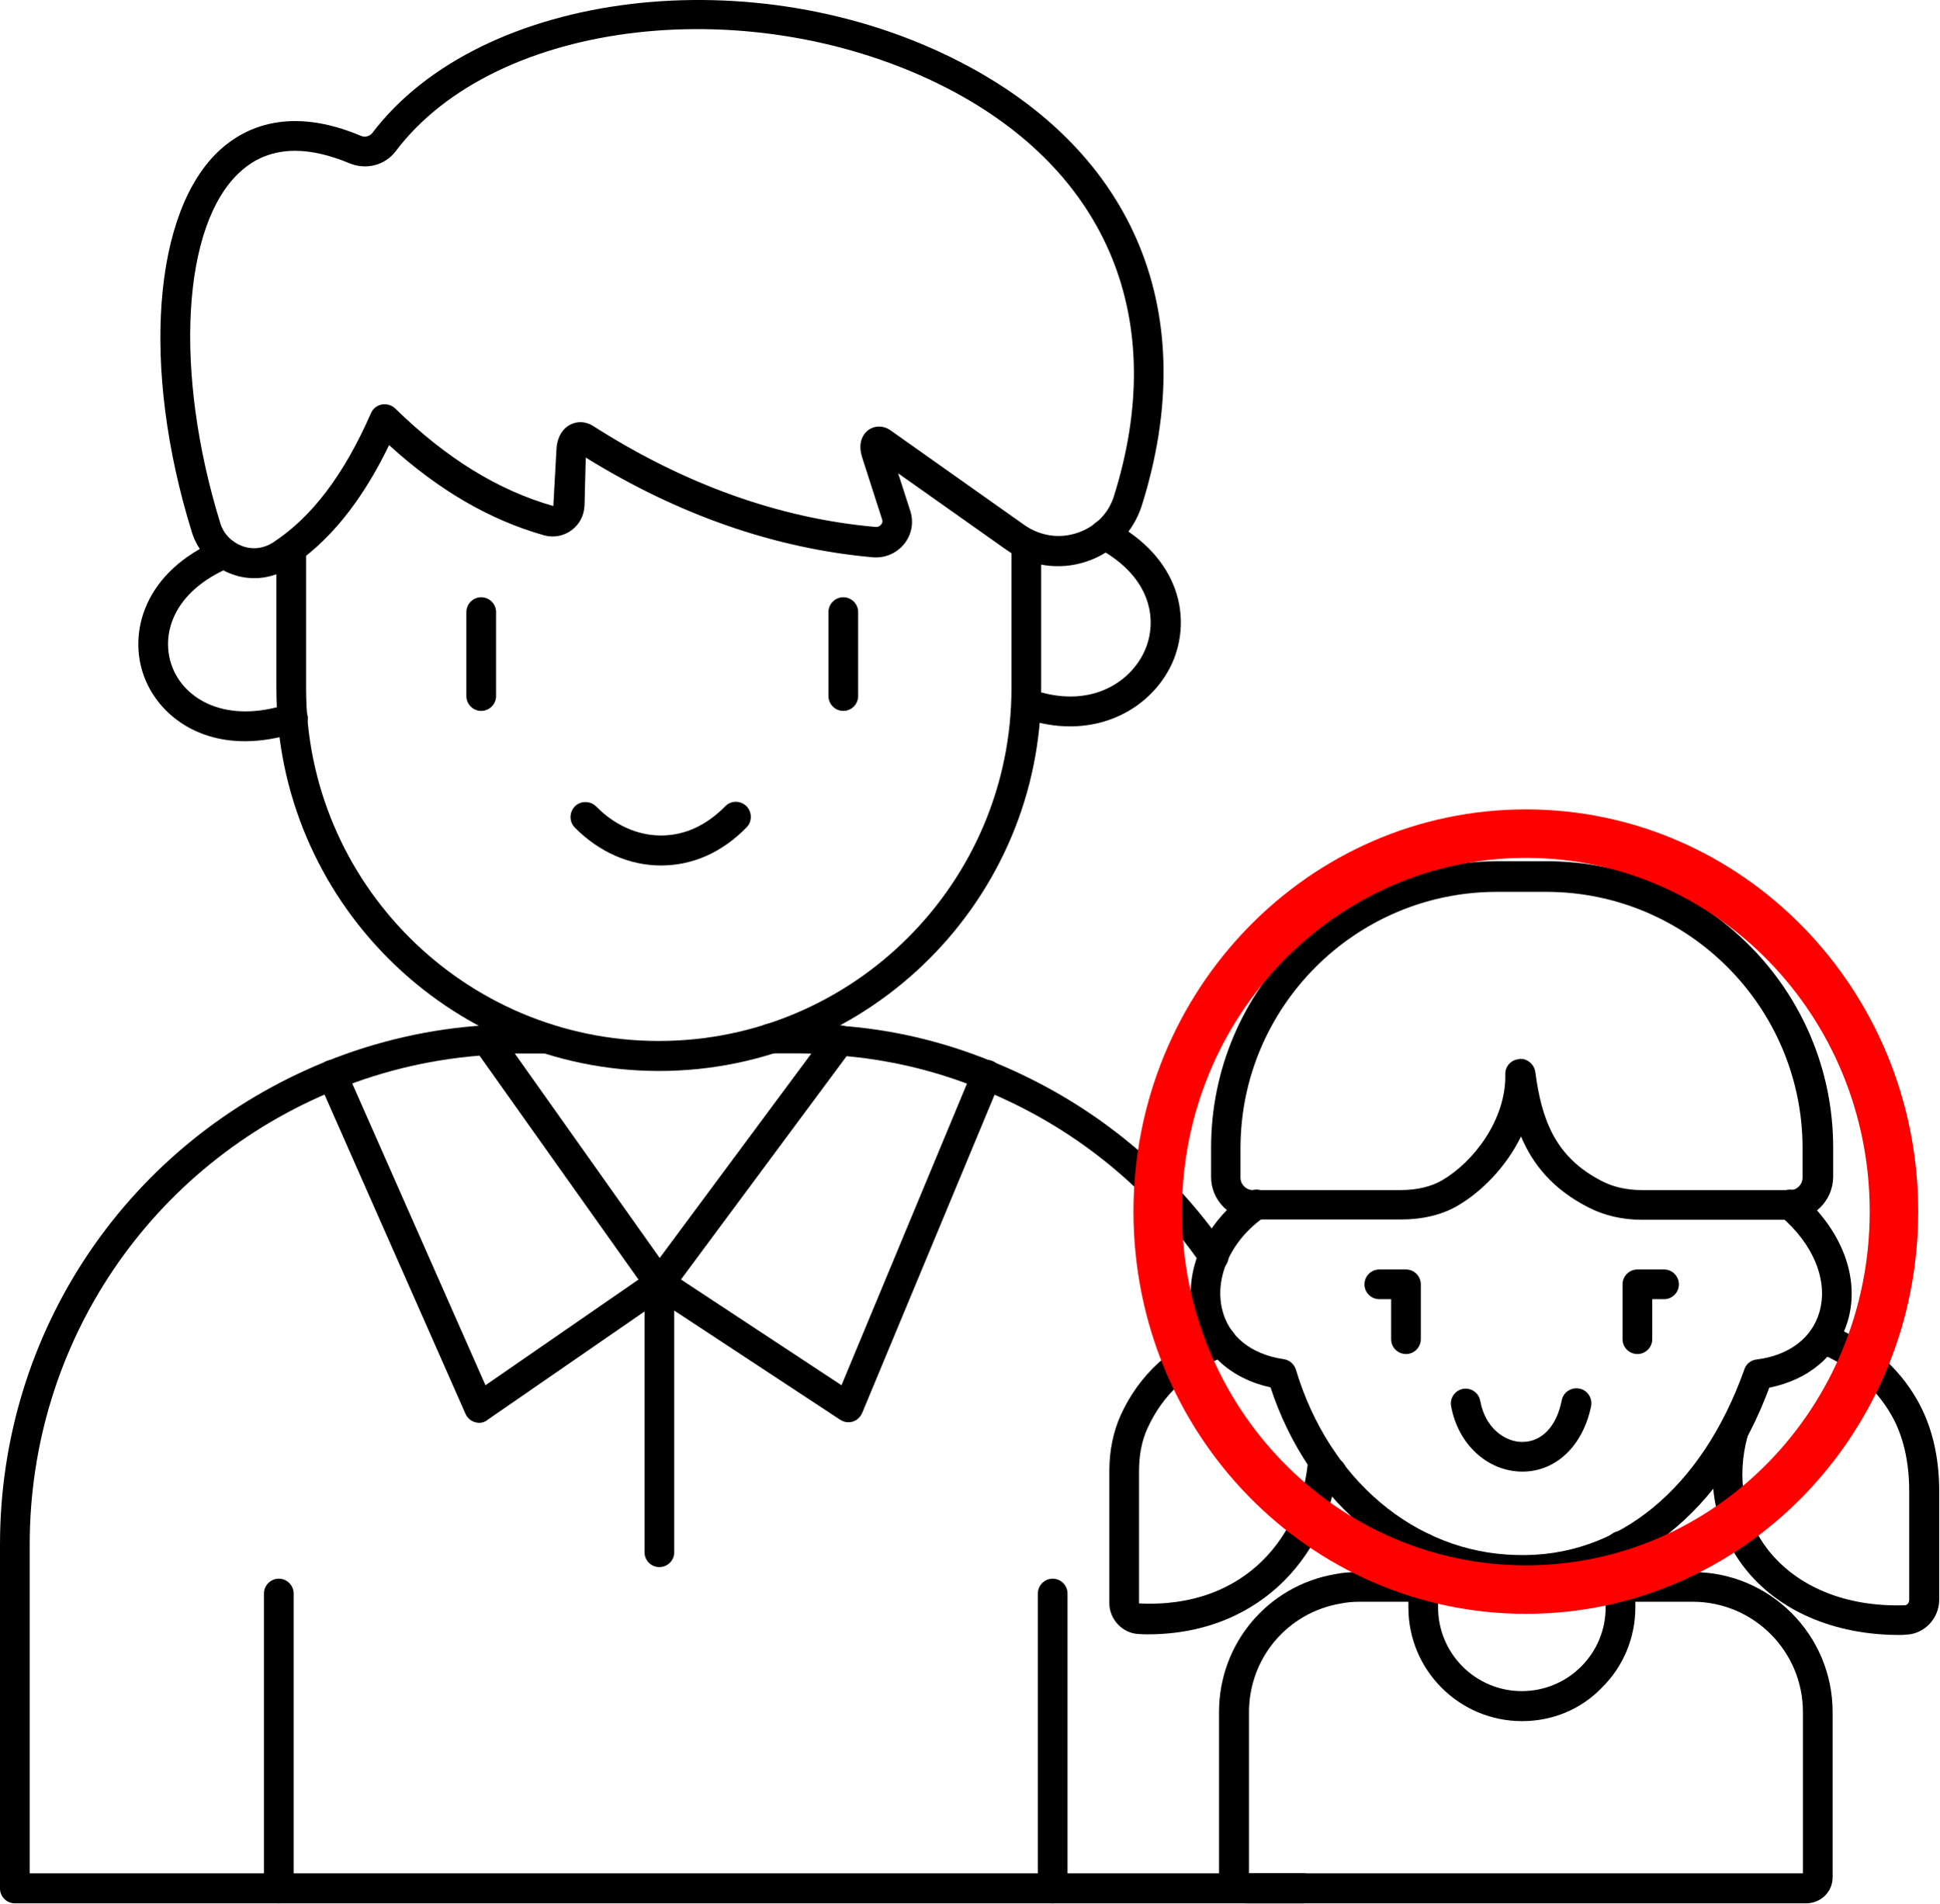
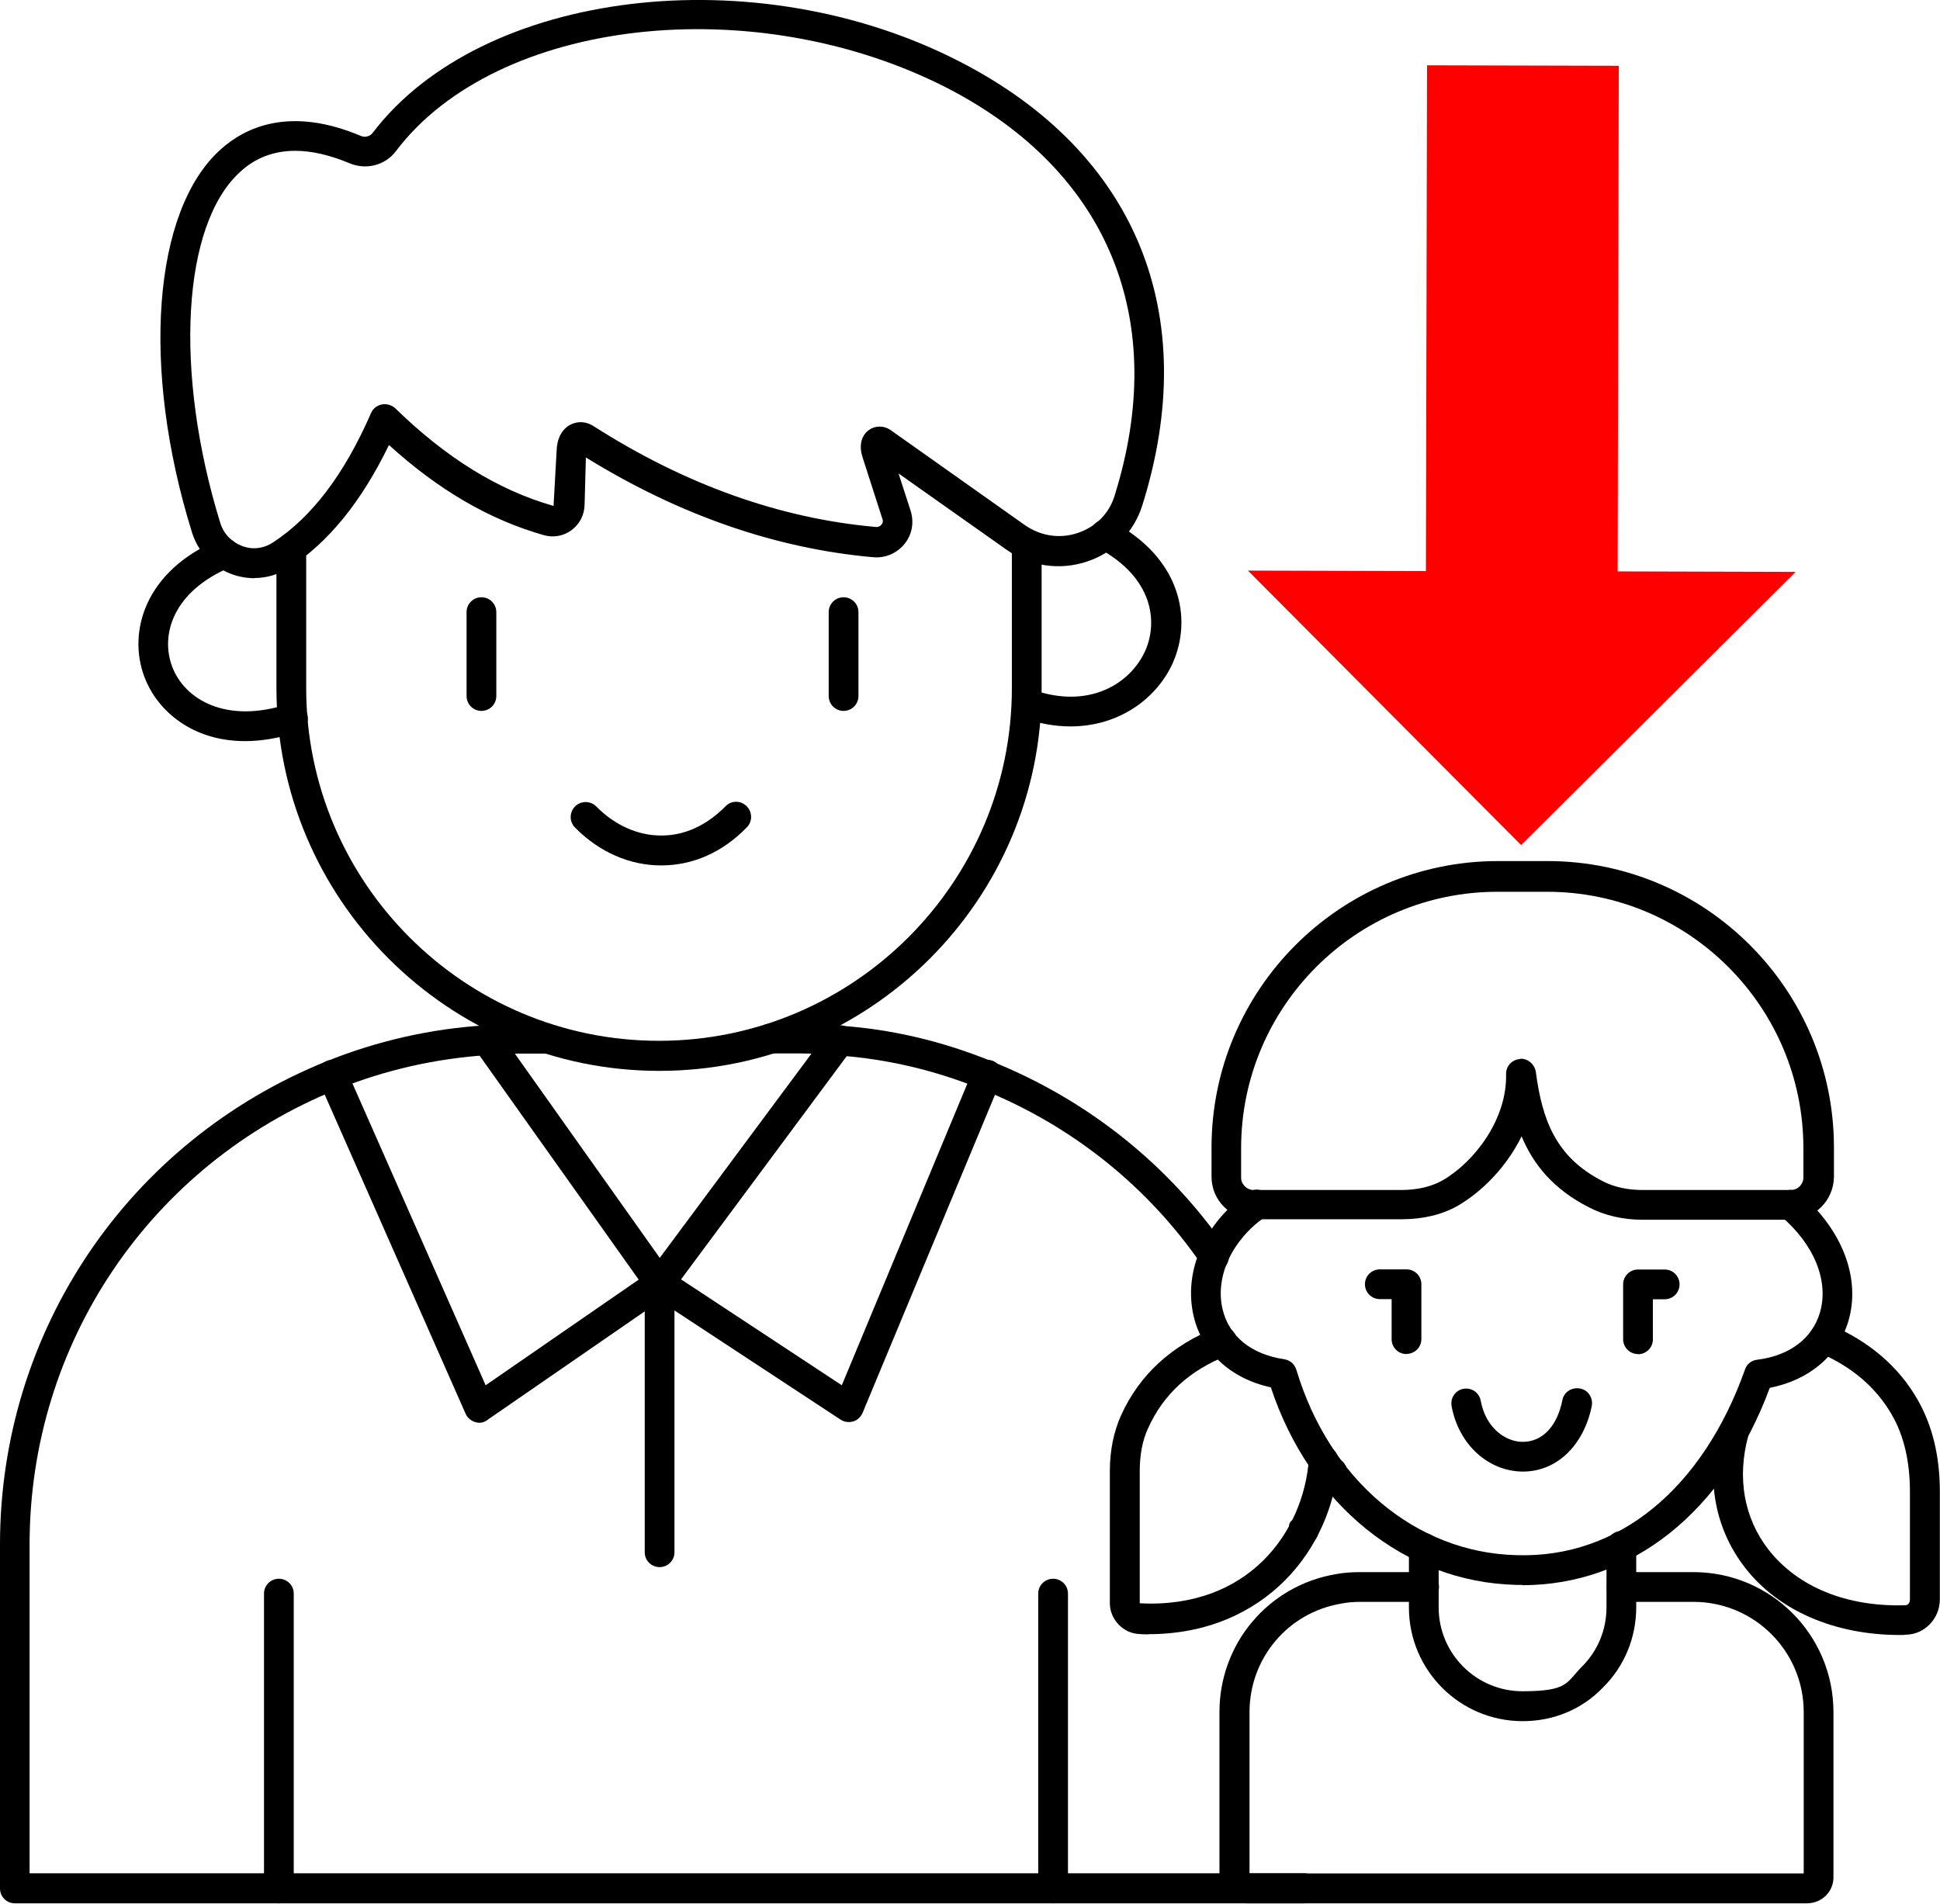
- <svg xmlns="http://www.w3.org/2000/svg" id="Layer_1" viewBox="0 0 1199.959 1177.465">
+ <svg xmlns="http://www.w3.org/2000/svg" id="Layer_1" version="1.1" viewBox="0 0 1200 1177.5">
  <defs>
-     <style>.cls-1{fill:none;stroke:red;stroke-miterlimit:10;stroke-width:30px;}</style>
+     <style>
+       .st0 {
+         fill: red;
+         fill-rule: evenodd;
+       }
+     </style>
  </defs>
-   <path d="M157.508,357.665c-4.688,0-9.375-.75-13.875-2.438-12-4.312-21.188-13.875-24.938-26.062-31.5-101.44-24.188-198.75,17.625-236.62,15.562-14.062,43.312-27,87.188-8.438,2.25.938,5.25.188,6.75-1.688C297.57-6.455,467.638-27.08,594.198,38.358c108.75,56.062,149.62,156.19,112.31,274.5-5.25,16.312-17.625,29.062-34.125,34.5-16.688,5.625-35.062,3-49.5-7.125l-67.125-47.438,7.5,23.25c2.25,7.125.938,14.625-3.75,20.438s-12,9-19.688,8.25c-60.188-5.438-119.81-26.062-177.38-61.688l-.75,29.438c-.188,6.188-3,11.812-8.062,15.562-4.875,3.562-10.875,4.688-16.688,3.188-33.938-9.562-65.438-27.938-96.188-55.875-17.062,35.25-37.5,60.375-62.25,76.312-6.188,3.75-13.5,6-21,6l.006-.005ZM182.633,93.285c-13.125,0-24.562,4.312-33.938,12.938-36.188,32.625-41.25,124.12-12.375,217.5,2.062,6.562,6.938,11.625,13.5,14.062s13.312,1.5,18.938-2.062c24.188-15.75,44.062-42,60.75-80.062,1.125-2.812,3.75-4.875,6.75-5.438s6,.375,8.25,2.438c31.5,30.75,63.562,50.625,97.875,60.375l1.875-34.125c.188-7.5,3.188-13.312,8.438-16.125,4.5-2.438,9.75-2.062,14.062.562,56.812,36.375,115.69,57.375,174.94,62.625,1.875.188,3.188-.938,3.562-1.5.562-.75,1.125-1.688.562-3.188l-12.188-37.875c-3.562-10.688,1.5-15.75,3.75-17.438,3.938-2.812,9.188-2.812,13.312,0l83.25,58.875c9.75,6.75,21.75,8.625,33,4.688,10.875-3.75,18.938-11.812,22.312-22.5,34.312-108.94-3.375-201-103.31-252.56C466.508-6.837,307.138,11.163,244.888,93.475c-6.562,8.812-18.375,11.812-28.688,7.5-12.188-5.062-23.438-7.688-33.562-7.688l-.006-.003Z" />
-   <path d="M407.818,662.545c-130.5,0-236.81-106.12-236.81-236.81v-86.625c0-5.062,4.125-9.188,9.188-9.188s9.188,4.125,9.188,9.188v86.625c0,120.38,97.875,218.25,218.25,218.25s218.25-97.875,218.25-218.25v-89.25c0-5.062,4.125-9.188,9.188-9.188s9.188,4.125,9.188,9.188v89.25c.375,130.5-105.94,236.81-236.44,236.81Z" />
-   <path d="M297.758,439.785c-5.062,0-9.188-4.125-9.188-9.188v-51.938c0-5.062,4.125-9.188,9.188-9.188s9.188,4.125,9.188,9.188v51.938c0,5.062-4.125,9.188-9.188,9.188Z" />
-   <path d="M521.818,439.785c-5.062,0-9.188-4.125-9.188-9.188v-51.938c0-5.062,4.125-9.188,9.188-9.188s9.188,4.125,9.188,9.188v51.938c0,5.062-4.125,9.188-9.188,9.188Z" />
-   <path d="M408.948,535.415c-19.312,0-38.25-8.25-53.25-23.438-3.562-3.562-3.562-9.375,0-13.125,3.562-3.562,9.562-3.562,13.125,0,11.438,11.625,25.688,18,40.125,18h.188c14.438,0,27.938-6.188,39.562-18,3.562-3.75,9.375-3.75,13.125-.188,3.562,3.562,3.75,9.375.188,13.125-15.188,15.562-33.375,23.625-53.062,23.625q.188,0,0,0h0Z" />
-   <path d="M151.508,458.545c-32.25,0-54.188-18.375-62.25-39.75-10.312-27.188-.188-65.438,46.125-84.938,4.688-1.875,10.125.188,12,4.875,2.062,4.688-.188,10.125-4.875,12.188-35.25,14.812-43.5,41.625-36,61.5,7.5,20.062,33.188,35.812,71.812,23.062,4.875-1.688,10.125.938,11.625,5.812,1.688,4.875-.938,10.125-5.812,11.625-11.812,3.938-22.688,5.625-32.625,5.625h0Z" />
-   <path d="M662.068,449.355c-9.375,0-19.312-1.688-29.812-5.438-4.875-1.688-7.312-6.938-5.625-11.812s6.938-7.312,11.812-5.625c35.25,12.562,60.938-3.75,69.938-24,7.875-17.812,5.062-45.188-29.25-63.562-4.5-2.438-6.188-8.062-3.75-12.562s8.062-6.188,12.562-3.75c42.562,22.688,49.5,60.188,37.5,87.375-9.938,22.125-33.188,39.375-63.375,39.375h0Z" />
-   <path d="M806.628,1177.465H9.188c-5.062,0-9.188-4.125-9.188-9.188v-212.81c0-132,79.312-249.38,201.94-298.88,31.312-12.562,64.5-20.25,98.812-22.312,6.75-.75,14.25-.938,21.375-.938h16.312c5.062,0,9.375,4.125,9.375,9.188s-3.938,9.188-9,9.188h-16.688c-6.562,0-13.312.188-19.875.938-32.625,2.062-63.938,9.188-93.562,21.188-115.5,46.5-190.31,157.12-190.31,281.62v203.44h788.25c5.062,0,9.188,4.125,9.188,9.188s-3.938,9.375-9.188,9.375l-.002.004Z" />
-   <path d="M806.448,955.785c-5.062,0-9.188-4.125-9.188-9.188,0-2.438.938-4.875,2.625-6.562,3.562-3.562,9.375-3.562,13.125,0,2.625,2.625,3.562,6.75,2.062,10.125-1.312,3.375-4.875,5.625-8.625,5.625Z" />
-   <path d="M751.128,786.475c-3,0-5.812-1.312-7.688-3.938-33.375-48.562-80.25-86.062-135.38-108.38-.375,0-.75-.188-.938-.375-28.5-11.625-58.125-18.562-88.312-20.812-7.688-.75-15.938-1.312-24.938-1.312h-16.875c-5.062,0-9.562-4.125-9.562-9.188s3.938-9.188,9-9.188h17.438c9.562,0,18.375.375,26.438,1.312,31.5,2.25,62.812,9.562,92.812,21.75.375,0,.75.188.938.375,58.875,23.812,108.94,63.562,144.56,115.5,2.812,4.125,1.875,9.938-2.438,12.75-1.5.938-3.188,1.5-5.062,1.5l.007.005Z" />
-   <path d="M408.008,803.165c-3,0-5.812-1.5-7.5-3.938l-107.06-150.75c-3-4.125-2.062-9.938,2.25-12.938,4.125-2.812,9.938-1.875,12.938,2.25l99.562,140.44,104.06-140.25c3-4.125,8.812-4.875,12.938-1.875s4.875,8.812,1.875,12.938l-111.56,150.38c-1.875,2.438-4.5,3.75-7.5,3.75l-.003-.008Z" />
-   <path d="M296.448,880.225c-.75,0-1.688-.188-2.438-.375-2.625-.75-4.875-2.625-6-5.25l-90.938-205.88c-2.062-4.688,0-10.125,4.688-12.188s10.125,0,12.188,4.688l86.438,195.75,102.38-70.688c3-2.25,7.125-2.25,10.312-.188l107.62,70.875,81.375-195.56c1.875-4.688,7.312-6.938,12-5.062s6.938,7.312,5.062,12l-85.688,205.88c-1.125,2.438-3.188,4.5-5.812,5.25s-5.438.375-7.688-1.125l-111.75-73.5-106.5,73.5c-1.5,1.312-3.375,1.875-5.25,1.875v-.002Z" />
-   <path d="M408.008,969.475c-5.062,0-9.188-4.125-9.188-9.188v-166.31c0-5.062,4.125-9.188,9.188-9.188s9.188,4.125,9.188,9.188v166.31c0,5.062-4.125,9.188-9.188,9.188Z" />
-   <path d="M651.388,1177.465c-5.062,0-9.188-4.125-9.188-9.188v-182.44c0-5.062,4.125-9.188,9.188-9.188s9.188,4.125,9.188,9.188v182.44c0,5.062-4.125,9.188-9.188,9.188Z" />
-   <path d="M172.508,1177.465c-5.062,0-9.188-4.125-9.188-9.188v-182.44c0-5.062,4.125-9.188,9.188-9.188s9.188,4.125,9.188,9.188v182.44c0,5.062-4.125,9.188-9.188,9.188Z" />
-   <path d="M824.068,920.165c-5.062,0-9.188-4.125-9.188-9.188v-.188c0-5.062,4.125-9.188,9.188-9.188s9.188,4.125,9.188,9.188c0,5.25-4.125,9.375-9.188,9.375Z" />
-   <path d="M941.628,980.545h-3.75c-68.625-1.688-127.69-49.5-151.69-122.25-24.938-5.438-42.562-21.75-47.812-44.25-6.375-27.75,6.938-57.75,33.938-76.5,4.125-2.812,9.938-1.875,12.75,2.438,2.812,4.125,1.875,9.938-2.438,12.75-20.438,14.062-31.125,36.938-26.438,57,3.938,16.875,17.812,28.125,38.25,31.125,3.562.562,6.375,3,7.5,6.562,20.438,68.062,73.875,113.06,136.12,114.56,63.188,2.062,115.31-41.438,141.38-114.94,1.125-3.375,4.125-5.625,7.5-6,19.875-2.438,34.125-13.125,38.812-29.062,5.812-19.5-3.562-42.375-24.188-59.812-3.938-3.375-4.312-9.188-1.125-12.938,3.375-3.938,9.188-4.312,12.938-1.125,26.25,22.312,37.875,52.5,30,79.125-6.375,21.375-24.188,36.375-48.562,41.25-28.5,76.875-85.5,122.06-153.19,122.06l.005.007Z" />
-   <path d="M1107.908,754.605h-91.875c-12,0-23.438-2.625-33.188-7.688-22.125-11.25-34.5-26.812-41.625-43.875-9.375,19.125-24.562,34.312-39.375,42.938-9.75,5.625-21.562,8.438-34.875,8.438h-91.312c-14.438,0-26.25-11.812-26.25-26.25v-18.188c0-97.688,79.5-177.19,177.19-177.19h30.562c97.688,0,177.19,79.5,177.19,177.19v18.188c-.188,14.625-12,26.438-26.438,26.438h-.004ZM940.848,655.043c4.5,0,8.438,3.375,9.188,8.062,3.938,30,12.562,52.875,41.062,67.5,7.125,3.75,15.75,5.625,24.75,5.625h91.875c4.312,0,7.688-3.562,7.688-7.688v-18.188c0-87.562-71.25-158.62-158.62-158.62h-30.562c-87.562,0-158.62,71.25-158.62,158.62v18.188c0,4.312,3.562,7.688,7.688,7.688h91.312c10.125,0,18.75-2.062,25.688-6,19.875-11.625,39.75-37.875,39.188-65.625-.188-4.875,3.562-9,8.438-9.375.562-.188.75-.188.938-.188h-.011Z" />
-   <path d="M941.818,1064.765c-38.812,0-70.312-31.5-70.312-70.312v-36.938c0-5.062,4.125-9.188,9.188-9.188s9.188,4.125,9.188,9.188v36.938c0,28.5,23.25,51.75,51.75,51.75,13.875,0,27-5.438,36.75-15.188s15.188-22.688,15.188-36.75v-37.875c0-5.062,4.125-9.188,9.188-9.188s9.188,4.125,9.188,9.188v37.875c0,18.75-7.312,36.562-20.625,49.688-12.938,13.5-30.562,20.812-49.5,20.812h0Z" />
-   <path d="M1117.508,1177.465h-346.5c-9.188,0-16.688-7.5-16.688-16.5v-101.81c0-42.375,30.188-78.188,71.812-85.312,4.5-.938,9.562-1.312,15.188-1.312h39.562c5.062,0,9.188,4.125,9.188,9.188s-4.125,9.188-9.188,9.188h-39.562c-4.312,0-8.25.375-11.812,1.125-33,5.625-56.625,33.938-56.625,67.125v99.75h342.75v-99.75c0-37.688-30.562-68.25-68.25-68.25h-44.438c-5.062,0-9.188-4.125-9.188-9.188s4.125-9.188,9.188-9.188h44.438c47.812,0,86.625,38.812,86.625,86.625v101.81c.188,9.188-7.125,16.5-16.5,16.5h0Z" />
-   <path d="M1175.207,1011.465c-40.312,0-75-15-95.625-41.438-18.938-24.188-24.562-55.125-15.75-86.812,1.312-4.875,6.375-7.688,11.25-6.375s7.875,6.375,6.375,11.438c-7.125,26.062-2.625,51,12.562,70.5,18,22.875,48,35.438,84.562,34.312,1.5,0,2.812-1.5,2.812-3.375v-66.938c0-18.75-3.75-34.688-11.062-47.438-9.938-17.25-24.938-30-45.562-38.812-4.688-2.062-6.938-7.5-4.875-12.188s7.5-6.938,12.188-4.875c24.188,10.312,42.375,25.875,54.188,46.5,9,15.75,13.688,34.688,13.688,56.625v66.938c0,11.812-9.375,21.562-20.812,21.75-1.312.188-2.625.188-3.938.188h-.002Z" />
-   <path d="M710.258,1011.065c-1.875,0-3.75,0-5.625-.188-9.938-.375-18.188-9-18.188-19.125v-81.75c0-12.562,2.438-24.188,6.938-34.312,11.438-25.312,31.5-43.5,59.062-54.375,4.688-1.875,10.125.375,12,5.25,1.875,4.688-.562,10.125-5.25,12-23.438,9.188-39.562,24-49.125,45-3.562,7.688-5.25,16.688-5.25,26.625v81.75c67.312,3.375,101.25-44.062,104.62-88.875.375-5.062,4.875-9,9.938-8.438,5.062.375,8.812,4.875,8.438,9.938-3.75,53.438-45.375,106.5-117.56,106.5h.003Z" />
-   <path d="M1013.208,837.665c-5.062,0-9.188-4.125-9.188-9.188v-33.938c0-5.062,4.125-9.188,9.188-9.188h16.5c5.062,0,9.188,4.125,9.188,9.188s-4.125,9.188-9.188,9.188h-7.312v24.75c0,5.062-4.125,9.188-9.188,9.188h0Z" />
-   <path d="M870.008,837.665c-5.062,0-9.188-4.125-9.188-9.188v-24.75h-7.312c-5.062,0-9.188-4.125-9.188-9.188s4.125-9.188,9.188-9.188h16.5c5.062,0,9.188,4.125,9.188,9.188v33.938c0,5.062-4.125,9.188-9.188,9.188h0Z" />
-   <path d="M942.008,910.415h-.188c-21.375-.188-39.562-16.875-43.875-40.5-.938-5.062,2.438-9.75,7.312-10.688,5.062-.938,9.75,2.438,10.688,7.312,3.188,17.438,15.75,25.5,25.875,25.5h.188c12,0,21.188-9.562,24.375-25.688.938-5.062,5.812-8.25,10.875-7.312s8.25,5.812,7.312,10.875c-5.062,24.562-21.75,40.5-42.562,40.5h0Z" />
-   <ellipse class="cls-1" cx="944.165" cy="749.554" rx="227.788" ry="233.839" />
+   <path d="M157.5,357.7c-4.7,0-9.4-.8-13.9-2.4-12-4.3-21.2-13.9-24.9-26.1-31.5-101.4-24.2-198.8,17.6-236.6,15.6-14.1,43.3-27,87.2-8.4,2.2.9,5.2.2,6.8-1.7C297.6-6.5,467.6-27.1,594.2,38.4c108.8,56.1,149.6,156.2,112.3,274.5-5.2,16.3-17.6,29.1-34.1,34.5-16.7,5.6-35.1,3-49.5-7.1l-67.1-47.4,7.5,23.2c2.2,7.1.9,14.6-3.8,20.4s-12,9-19.7,8.2c-60.2-5.4-119.8-26.1-177.4-61.7l-.8,29.4c-.2,6.2-3,11.8-8.1,15.6-4.9,3.6-10.9,4.7-16.7,3.2-33.9-9.6-65.4-27.9-96.2-55.9-17.1,35.2-37.5,60.4-62.2,76.3-6.2,3.8-13.5,6-21,6h0s0,0,0,0ZM182.6,93.3c-13.1,0-24.6,4.3-33.9,12.9-36.2,32.6-41.2,124.1-12.4,217.5,2.1,6.6,6.9,11.6,13.5,14.1s13.3,1.5,18.9-2.1c24.2-15.8,44.1-42,60.8-80.1,1.1-2.8,3.8-4.9,6.8-5.4s6,.4,8.2,2.4c31.5,30.7,63.6,50.6,97.9,60.4l1.9-34.1c.2-7.5,3.2-13.3,8.4-16.1,4.5-2.4,9.8-2.1,14.1.6,56.8,36.4,115.7,57.4,174.9,62.6,1.9.2,3.2-.9,3.6-1.5.6-.8,1.1-1.7.6-3.2l-12.2-37.9c-3.6-10.7,1.5-15.8,3.8-17.4,3.9-2.8,9.2-2.8,13.3,0l83.2,58.9c9.8,6.8,21.8,8.6,33,4.7,10.9-3.8,18.9-11.8,22.3-22.5,34.3-108.9-3.4-201-103.3-252.6C466.5-6.8,307.1,11.2,244.9,93.5c-6.6,8.8-18.4,11.8-28.7,7.5-12.2-5.1-23.4-7.7-33.6-7.7h0s0,0,0,0Z" />
+   <path d="M407.8,662.5c-130.5,0-236.8-106.1-236.8-236.8v-86.6c0-5.1,4.1-9.2,9.2-9.2s9.2,4.1,9.2,9.2v86.6c0,120.4,97.9,218.2,218.2,218.2s218.3-97.9,218.3-218.2v-89.2c0-5.1,4.1-9.2,9.2-9.2s9.2,4.1,9.2,9.2v89.2c.4,130.5-105.9,236.8-236.4,236.8h0Z" />
+   <path d="M297.8,439.8c-5.1,0-9.2-4.1-9.2-9.2v-51.9c0-5.1,4.1-9.2,9.2-9.2s9.2,4.1,9.2,9.2v51.9c0,5.1-4.1,9.2-9.2,9.2Z" />
+   <path d="M521.8,439.8c-5.1,0-9.2-4.1-9.2-9.2v-51.9c0-5.1,4.1-9.2,9.2-9.2s9.2,4.1,9.2,9.2v51.9c0,5.1-4.1,9.2-9.2,9.2Z" />
+   <path d="M408.9,535.4c-19.3,0-38.2-8.2-53.2-23.4-3.6-3.6-3.6-9.4,0-13.1,3.6-3.6,9.6-3.6,13.1,0,11.4,11.6,25.7,18,40.1,18h.2c14.4,0,27.9-6.2,39.6-18,3.6-3.8,9.4-3.8,13.1-.2,3.6,3.6,3.8,9.4.2,13.1-15.2,15.6-33.4,23.6-53.1,23.6q.1,0,0,0h0Z" />
+   <path d="M151.5,458.5c-32.2,0-54.2-18.4-62.2-39.8-10.3-27.2-.2-65.4,46.1-84.9,4.7-1.9,10.1.2,12,4.9,2.1,4.7-.2,10.1-4.9,12.2-35.2,14.8-43.5,41.6-36,61.5,7.5,20.1,33.2,35.8,71.8,23.1,4.9-1.7,10.1.9,11.6,5.8,1.7,4.9-.9,10.1-5.8,11.6-11.8,3.9-22.7,5.6-32.6,5.6h0Z" />
+   <path d="M662.1,449.4c-9.4,0-19.3-1.7-29.8-5.4-4.9-1.7-7.3-6.9-5.6-11.8s6.9-7.3,11.8-5.6c35.2,12.6,60.9-3.8,69.9-24,7.9-17.8,5.1-45.2-29.2-63.6-4.5-2.4-6.2-8.1-3.8-12.6s8.1-6.2,12.6-3.8c42.6,22.7,49.5,60.2,37.5,87.4-9.9,22.1-33.2,39.4-63.4,39.4h0Z" />
+   <path d="M806.6,1177.5H9.2c-5.1,0-9.2-4.1-9.2-9.2v-212.8c0-132,79.3-249.4,201.9-298.9,31.3-12.6,64.5-20.2,98.8-22.3,6.8-.8,14.2-.9,21.4-.9h16.3c5.1,0,9.4,4.1,9.4,9.2s-3.9,9.2-9,9.2h-16.7c-6.6,0-13.3.2-19.9.9-32.6,2.1-63.9,9.2-93.6,21.2-115.5,46.5-190.3,157.1-190.3,281.6v203.4h788.2c5.1,0,9.2,4.1,9.2,9.2s-3.9,9.4-9.2,9.4h0s0,0,0,0Z" />
+   <path d="M806.4,955.8c-5.1,0-9.2-4.1-9.2-9.2s.9-4.9,2.6-6.6c3.6-3.6,9.4-3.6,13.1,0,2.6,2.6,3.6,6.8,2.1,10.1-1.3,3.4-4.9,5.6-8.6,5.6h0Z" />
+   <path d="M751.1,786.5c-3,0-5.8-1.3-7.7-3.9-33.4-48.6-80.2-86.1-135.4-108.4-.4,0-.8-.2-.9-.4-28.5-11.6-58.1-18.6-88.3-20.8-7.7-.8-15.9-1.3-24.9-1.3h-16.9c-5.1,0-9.6-4.1-9.6-9.2s3.9-9.2,9-9.2h17.4c9.6,0,18.4.4,26.4,1.3,31.5,2.2,62.8,9.6,92.8,21.8.4,0,.8.2.9.4,58.9,23.8,108.9,63.6,144.6,115.5,2.8,4.1,1.9,9.9-2.4,12.8-1.5.9-3.2,1.5-5.1,1.5h0Z" />
+   <path d="M408,803.2c-3,0-5.8-1.5-7.5-3.9l-107.1-150.8c-3-4.1-2.1-9.9,2.2-12.9,4.1-2.8,9.9-1.9,12.9,2.2l99.6,140.4,104.1-140.2c3-4.1,8.8-4.9,12.9-1.9s4.9,8.8,1.9,12.9l-111.6,150.4c-1.9,2.4-4.5,3.8-7.5,3.8h0s0,0,0,0Z" />
+   <path d="M296.4,880.2c-.8,0-1.7-.2-2.4-.4-2.6-.8-4.9-2.6-6-5.2l-90.9-205.9c-2.1-4.7,0-10.1,4.7-12.2s10.1,0,12.2,4.7l86.4,195.8,102.4-70.7c3-2.2,7.1-2.2,10.3-.2l107.6,70.9,81.4-195.6c1.9-4.7,7.3-6.9,12-5.1s6.9,7.3,5.1,12l-85.7,205.9c-1.1,2.4-3.2,4.5-5.8,5.2s-5.4.4-7.7-1.1l-111.8-73.5-106.5,73.5c-1.5,1.3-3.4,1.9-5.2,1.9h0s0,0,0,0Z" />
+   <path d="M408,969.5c-5.1,0-9.2-4.1-9.2-9.2v-166.3c0-5.1,4.1-9.2,9.2-9.2s9.2,4.1,9.2,9.2v166.3c0,5.1-4.1,9.2-9.2,9.2Z" />
+   <path d="M651.4,1177.5c-5.1,0-9.2-4.1-9.2-9.2v-182.4c0-5.1,4.1-9.2,9.2-9.2s9.2,4.1,9.2,9.2v182.4c0,5.1-4.1,9.2-9.2,9.2Z" />
+   <path d="M172.5,1177.5c-5.1,0-9.2-4.1-9.2-9.2v-182.4c0-5.1,4.1-9.2,9.2-9.2s9.2,4.1,9.2,9.2v182.4c0,5.1-4.1,9.2-9.2,9.2Z" />
+   <path d="M824.1,920.2c-5.1,0-9.2-4.1-9.2-9.2v-.2c0-5.1,4.1-9.2,9.2-9.2s9.2,4.1,9.2,9.2-4.1,9.4-9.2,9.4h0Z" />
+   <path d="M941.6,980.5h-3.8c-68.6-1.7-127.7-49.5-151.7-122.2-24.9-5.4-42.6-21.8-47.8-44.2-6.4-27.8,6.9-57.8,33.9-76.5,4.1-2.8,9.9-1.9,12.8,2.4,2.8,4.1,1.9,9.9-2.4,12.8-20.4,14.1-31.1,36.9-26.4,57,3.9,16.9,17.8,28.1,38.2,31.1,3.6.6,6.4,3,7.5,6.6,20.4,68.1,73.9,113.1,136.1,114.6,63.2,2.1,115.3-41.4,141.4-114.9,1.1-3.4,4.1-5.6,7.5-6,19.9-2.4,34.1-13.1,38.8-29.1,5.8-19.5-3.6-42.4-24.2-59.8-3.9-3.4-4.3-9.2-1.1-12.9,3.4-3.9,9.2-4.3,12.9-1.1,26.2,22.3,37.9,52.5,30,79.1-6.4,21.4-24.2,36.4-48.6,41.2-28.5,76.9-85.5,122.1-153.2,122.1h0Z" />
+   <path d="M1107.9,754.6h-91.9c-12,0-23.4-2.6-33.2-7.7-22.1-11.2-34.5-26.8-41.6-43.9-9.4,19.1-24.6,34.3-39.4,42.9-9.8,5.6-21.6,8.4-34.9,8.4h-91.3c-14.4,0-26.2-11.8-26.2-26.2v-18.2c0-97.7,79.5-177.2,177.2-177.2h30.6c97.7,0,177.2,79.5,177.2,177.2v18.2c-.2,14.6-12,26.4-26.4,26.4h0ZM940.8,655c4.5,0,8.4,3.4,9.2,8.1,3.9,30,12.6,52.9,41.1,67.5,7.1,3.8,15.8,5.6,24.8,5.6h91.9c4.3,0,7.7-3.6,7.7-7.7v-18.2c0-87.6-71.2-158.6-158.6-158.6h-30.6c-87.6,0-158.6,71.2-158.6,158.6v18.2c0,4.3,3.6,7.7,7.7,7.7h91.3c10.1,0,18.8-2.1,25.7-6,19.9-11.6,39.8-37.9,39.2-65.6-.2-4.9,3.6-9,8.4-9.4.6-.2.8-.2.9-.2h0Z" />
+   <path d="M941.8,1064.8c-38.8,0-70.3-31.5-70.3-70.3v-36.9c0-5.1,4.1-9.2,9.2-9.2s9.2,4.1,9.2,9.2v36.9c0,28.5,23.2,51.8,51.8,51.8s27-5.4,36.8-15.2,15.2-22.7,15.2-36.8v-37.9c0-5.1,4.1-9.2,9.2-9.2s9.2,4.1,9.2,9.2v37.9c0,18.8-7.3,36.6-20.6,49.7-12.9,13.5-30.6,20.8-49.5,20.8h0Z" />
+   <path d="M1117.5,1177.5h-346.5c-9.2,0-16.7-7.5-16.7-16.5v-101.8c0-42.4,30.2-78.2,71.8-85.3,4.5-.9,9.6-1.3,15.2-1.3h39.6c5.1,0,9.2,4.1,9.2,9.2s-4.1,9.2-9.2,9.2h-39.6c-4.3,0-8.2.4-11.8,1.1-33,5.6-56.6,33.9-56.6,67.1v99.8h342.8v-99.8c0-37.7-30.6-68.2-68.2-68.2h-44.4c-5.1,0-9.2-4.1-9.2-9.2s4.1-9.2,9.2-9.2h44.4c47.8,0,86.6,38.8,86.6,86.6v101.8c.2,9.2-7.1,16.5-16.5,16.5h0Z" />
+   <path d="M1175.2,1011.5c-40.3,0-75-15-95.6-41.4-18.9-24.2-24.6-55.1-15.8-86.8,1.3-4.9,6.4-7.7,11.2-6.4s7.9,6.4,6.4,11.4c-7.1,26.1-2.6,51,12.6,70.5,18,22.9,48,35.4,84.6,34.3,1.5,0,2.8-1.5,2.8-3.4v-66.9c0-18.8-3.8-34.7-11.1-47.4-9.9-17.2-24.9-30-45.6-38.8-4.7-2.1-6.9-7.5-4.9-12.2s7.5-6.9,12.2-4.9c24.2,10.3,42.4,25.9,54.2,46.5,9,15.8,13.7,34.7,13.7,56.6v66.9c0,11.8-9.4,21.6-20.8,21.8-1.3.2-2.6.2-3.9.2h0,0Z" />
+   <path d="M710.3,1011.1c-1.9,0-3.8,0-5.6-.2-9.9-.4-18.2-9-18.2-19.1v-81.8c0-12.6,2.4-24.2,6.9-34.3,11.4-25.3,31.5-43.5,59.1-54.4,4.7-1.9,10.1.4,12,5.2,1.9,4.7-.6,10.1-5.2,12-23.4,9.2-39.6,24-49.1,45-3.6,7.7-5.2,16.7-5.2,26.6v81.8c67.3,3.4,101.2-44.1,104.6-88.9.4-5.1,4.9-9,9.9-8.4,5.1.4,8.8,4.9,8.4,9.9-3.8,53.4-45.4,106.5-117.6,106.5h0,0Z" />
+   <path d="M1013.2,837.7c-5.1,0-9.2-4.1-9.2-9.2v-33.9c0-5.1,4.1-9.2,9.2-9.2h16.5c5.1,0,9.2,4.1,9.2,9.2s-4.1,9.2-9.2,9.2h-7.3v24.8c0,5.1-4.1,9.2-9.2,9.2h0Z" />
+   <path d="M870,837.7c-5.1,0-9.2-4.1-9.2-9.2v-24.8h-7.3c-5.1,0-9.2-4.1-9.2-9.2s4.1-9.2,9.2-9.2h16.5c5.1,0,9.2,4.1,9.2,9.2v33.9c0,5.1-4.1,9.2-9.2,9.2h0Z" />
+   <path d="M942,910.4h-.2c-21.4-.2-39.6-16.9-43.9-40.5-.9-5.1,2.4-9.8,7.3-10.7,5.1-.9,9.8,2.4,10.7,7.3,3.2,17.4,15.8,25.5,25.9,25.5h.2c12,0,21.2-9.6,24.4-25.7.9-5.1,5.8-8.2,10.9-7.3s8.2,5.8,7.3,10.9c-5.1,24.6-21.8,40.5-42.6,40.5h0Z" />
+   <path class="st0" d="M1000.6,353.5l110.1.3-169.8,169-169-169.8,110.1.3.7-312.9,118.6.3-.7,312.9h0s0,0,0,0Z" />
</svg>
